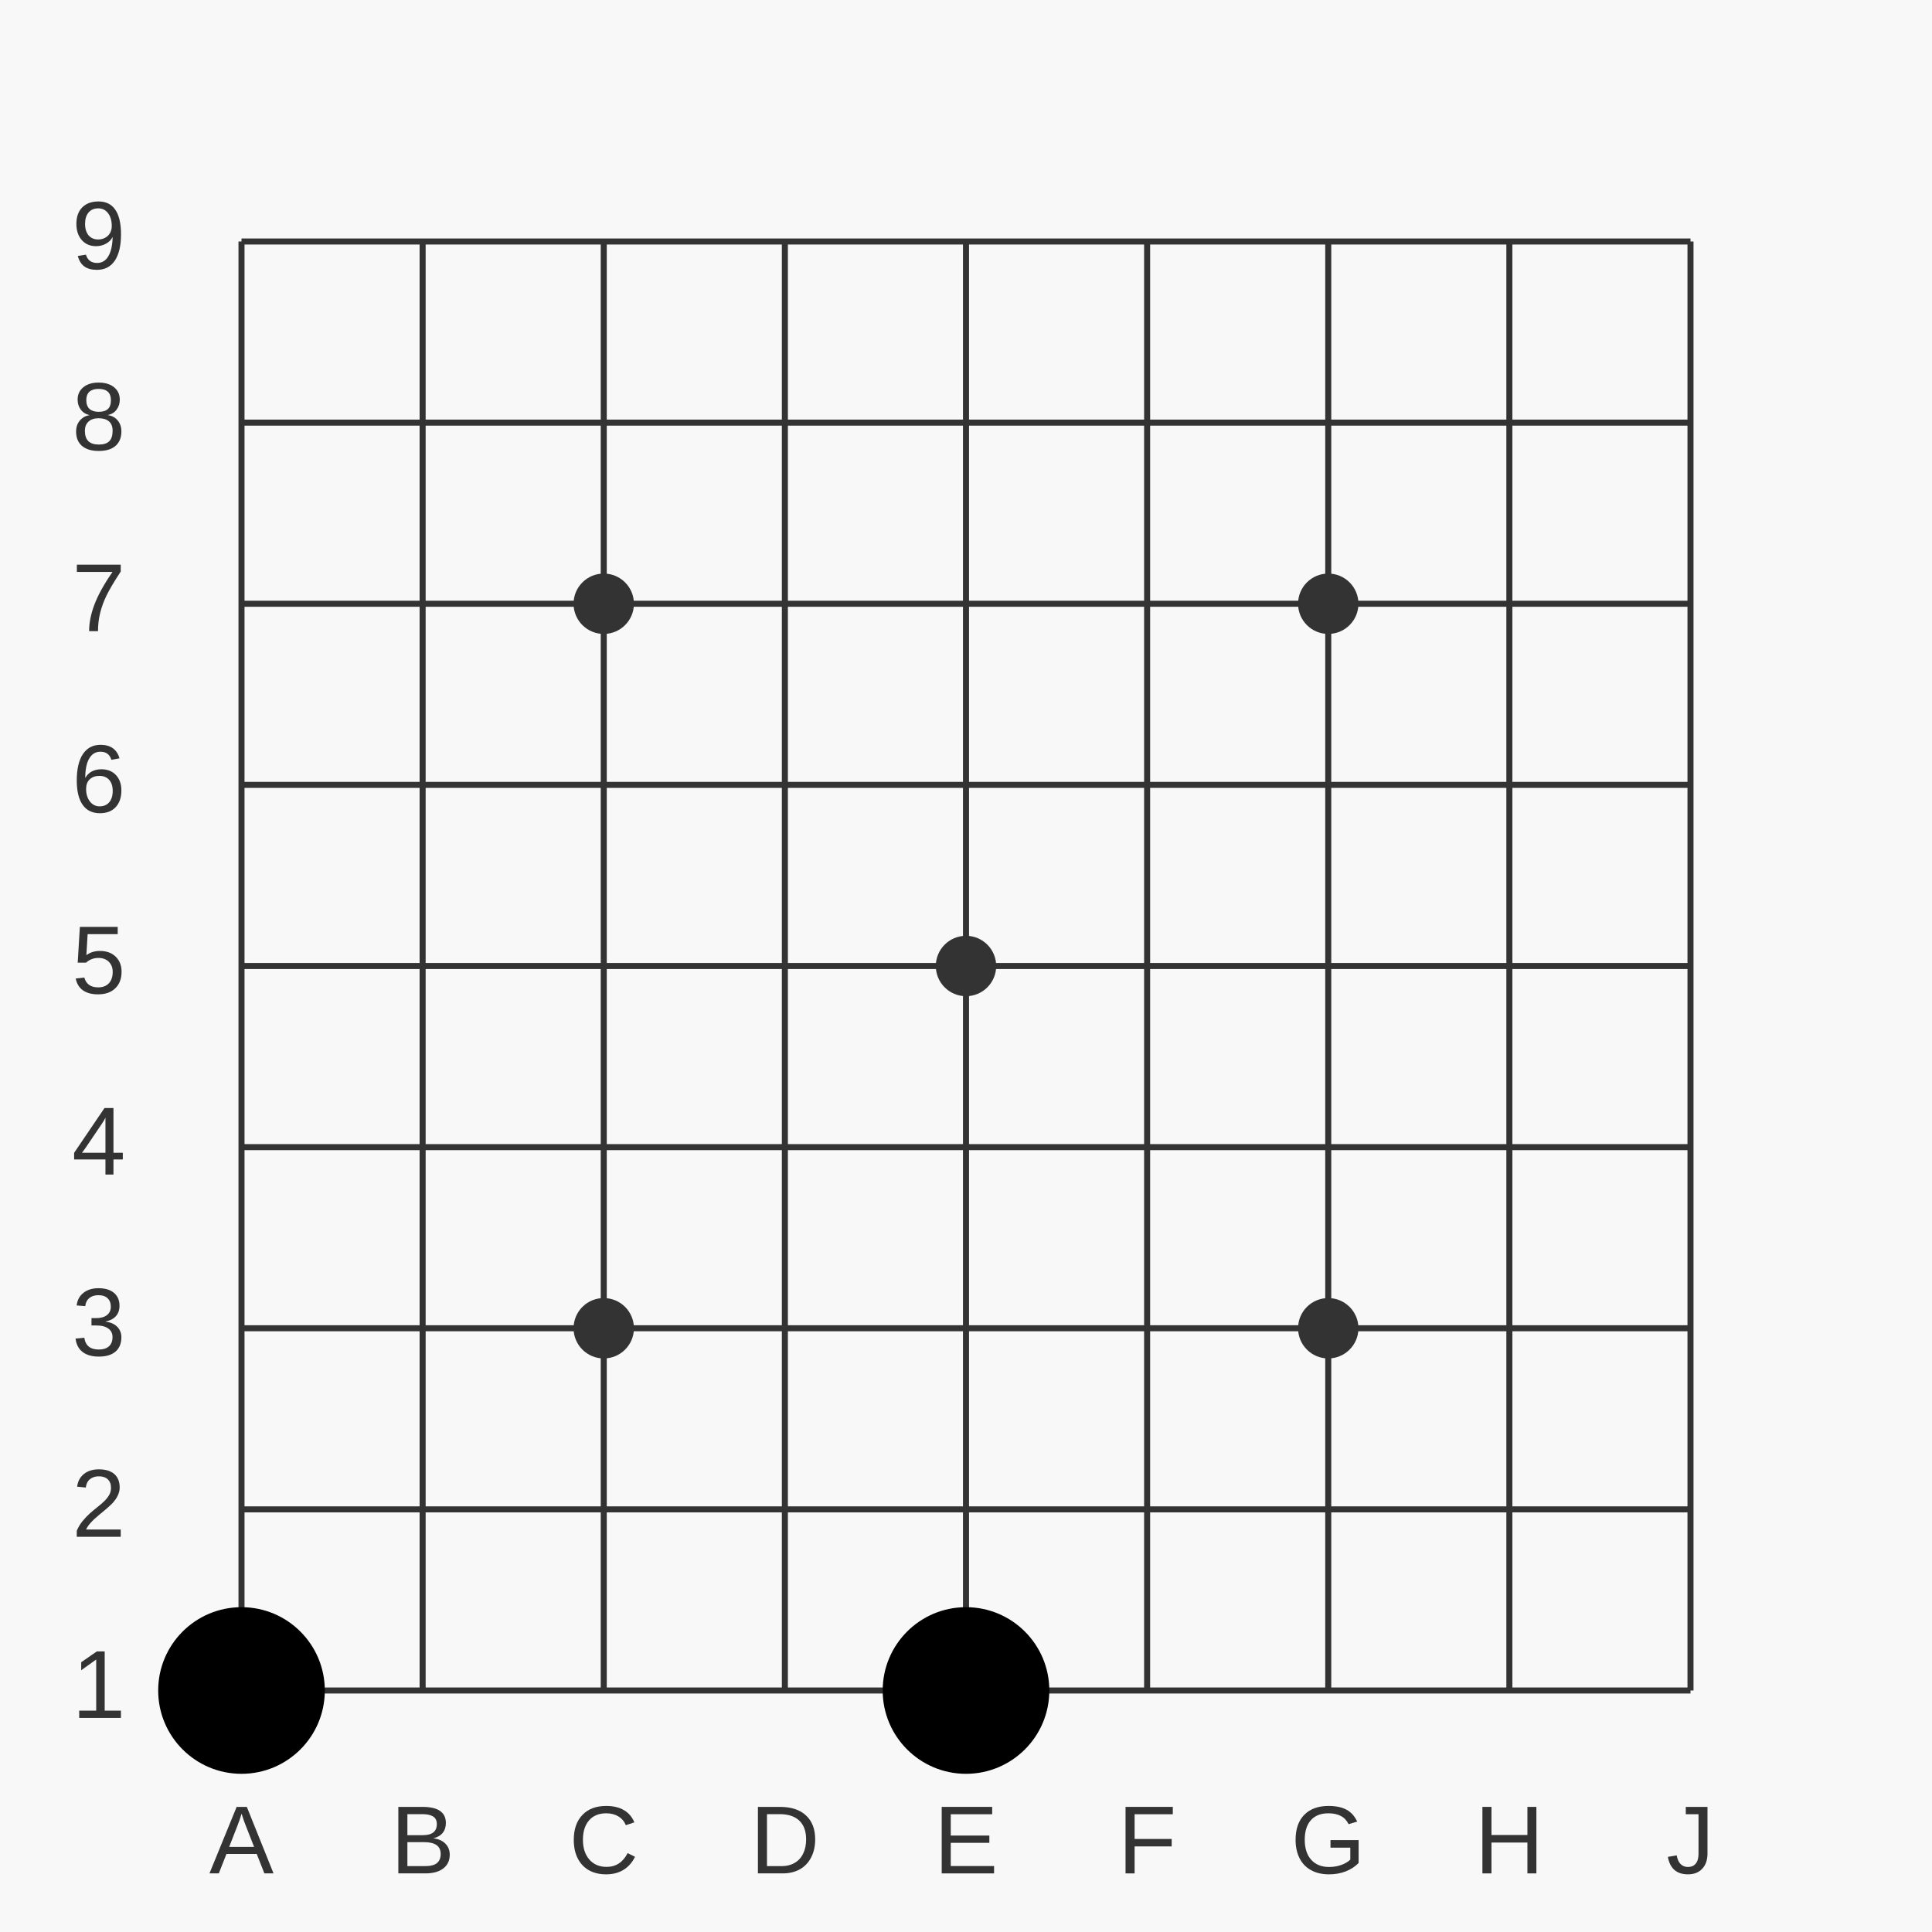
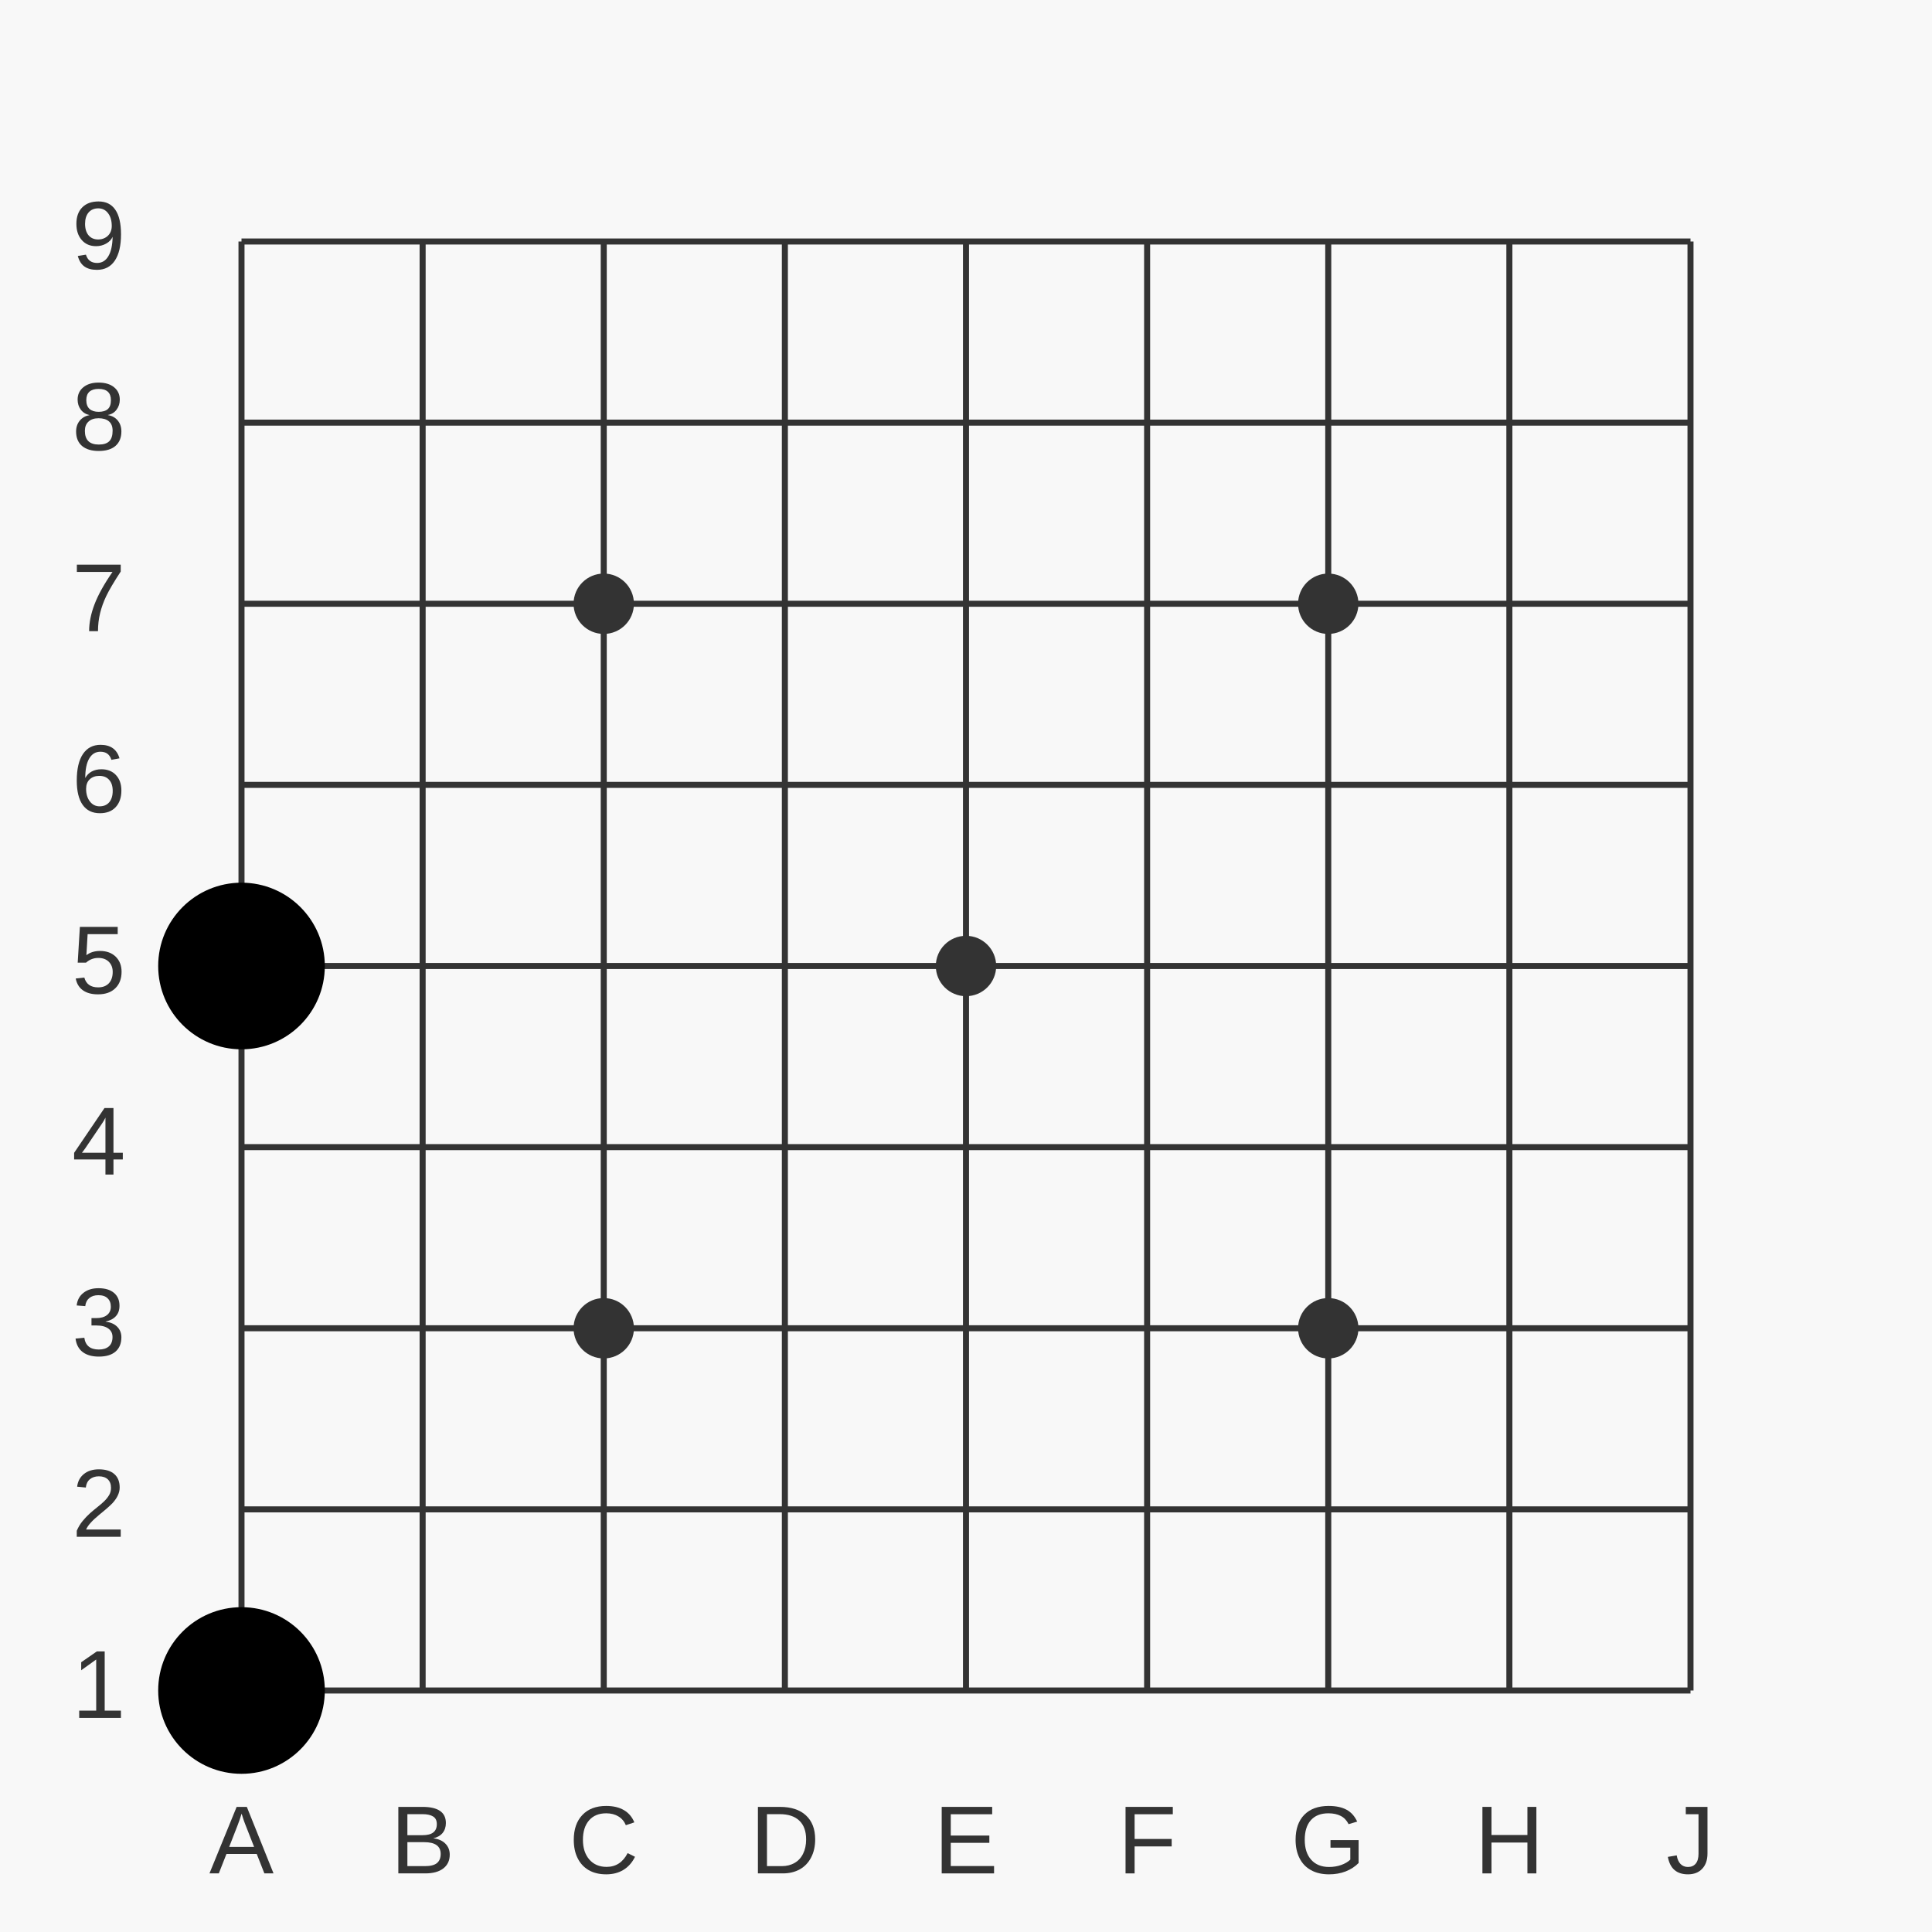
<svg xmlns="http://www.w3.org/2000/svg" width="320" height="320" viewBox="0 0 320 320" class="go-board-svg">
  <defs>
    <style>/* Стили для рендеринга диаграмм Го - Светлая тема */

/* Основной контейнер SVG */
.go-board-svg {
    border: 1px solid #ccc;
    border-radius: 4px;
    background-color: transparent;
    box-shadow: 0 2px 8px rgba(0, 0, 0, 0.1);
    max-width: min(90vw, 800px);
    max-height: min(80vh, 600px);
    width: auto;
    height: auto;
    display: block;
    object-fit: contain;
    transition: max-width 0.3s ease, max-height 0.3s ease;
}

/* Фон доски */
.go-board-background {
    fill: #f8f8f8;
}

/* Линии доски */
.go-board-line {
    stroke: #333333;
    stroke-width: 1;
}

/* Звездные точки (хоси) */
.go-board-hoshi {
    fill: #333333;
    r: 5;
}

/* Координаты */
.go-board-coordinate {
    font-size: 16px;
    font-family: Arial, sans-serif;
    fill: #333333;
}

/* Стили камней для светлой темы */
.go-stone-black {
    fill: #000000;
    stroke: none;
    stroke-width: 0;
}

.go-stone-white {
    fill: #ffffff;
    stroke: #000000;
    stroke-width: 1.5;
}

/* Базовые стили камней */
.go-stone {
    /* Базовые стили для всех камней */
}</style>
  </defs>
  <rect x="0" y="0" width="320" height="320" class="go-board-background" />
  <line x1="40" y1="40" x2="40" y2="280" class="go-board-line" />
  <line x1="40" y1="40" x2="280" y2="40" class="go-board-line" />
  <line x1="70" y1="40" x2="70" y2="280" class="go-board-line" />
  <line x1="40" y1="70" x2="280" y2="70" class="go-board-line" />
  <line x1="100" y1="40" x2="100" y2="280" class="go-board-line" />
  <line x1="40" y1="100" x2="280" y2="100" class="go-board-line" />
  <line x1="130" y1="40" x2="130" y2="280" class="go-board-line" />
  <line x1="40" y1="130" x2="280" y2="130" class="go-board-line" />
  <line x1="160" y1="40" x2="160" y2="280" class="go-board-line" />
  <line x1="40" y1="160" x2="280" y2="160" class="go-board-line" />
  <line x1="190" y1="40" x2="190" y2="280" class="go-board-line" />
  <line x1="40" y1="190" x2="280" y2="190" class="go-board-line" />
  <line x1="220" y1="40" x2="220" y2="280" class="go-board-line" />
  <line x1="40" y1="220" x2="280" y2="220" class="go-board-line" />
  <line x1="250" y1="40" x2="250" y2="280" class="go-board-line" />
  <line x1="40" y1="250" x2="280" y2="250" class="go-board-line" />
  <line x1="280" y1="40" x2="280" y2="280" class="go-board-line" />
  <line x1="40" y1="280" x2="280" y2="280" class="go-board-line" />
  <circle cx="100" cy="220" r="1.5" class="go-board-hoshi" />
  <circle cx="220" cy="220" r="1.5" class="go-board-hoshi" />
  <circle cx="160" cy="160" r="1.5" class="go-board-hoshi" />
  <circle cx="100" cy="100" r="1.5" class="go-board-hoshi" />
  <circle cx="220" cy="100" r="1.5" class="go-board-hoshi" />
  <circle cx="40" cy="280" r="13.8" class="go-stone go-stone-black" />
-   <circle cx="160" cy="280" r="13.8" class="go-stone go-stone-black" />
+   <circle cx="40" cy="160" r="13.8" class="go-stone go-stone-black" />
  <text x="20.8" y="280" font-size="16" text-anchor="end" dominant-baseline="middle" class="go-board-coordinate">1</text>
  <text x="20.8" y="250" font-size="16" text-anchor="end" dominant-baseline="middle" class="go-board-coordinate">2</text>
  <text x="20.8" y="220" font-size="16" text-anchor="end" dominant-baseline="middle" class="go-board-coordinate">3</text>
  <text x="20.8" y="190" font-size="16" text-anchor="end" dominant-baseline="middle" class="go-board-coordinate">4</text>
  <text x="20.8" y="160" font-size="16" text-anchor="end" dominant-baseline="middle" class="go-board-coordinate">5</text>
  <text x="20.8" y="130" font-size="16" text-anchor="end" dominant-baseline="middle" class="go-board-coordinate">6</text>
  <text x="20.8" y="100" font-size="16" text-anchor="end" dominant-baseline="middle" class="go-board-coordinate">7</text>
  <text x="20.8" y="70" font-size="16" text-anchor="end" dominant-baseline="middle" class="go-board-coordinate">8</text>
  <text x="20.8" y="40" font-size="16" text-anchor="end" dominant-baseline="middle" class="go-board-coordinate">9</text>
  <text x="40" y="299.2" font-size="16" text-anchor="middle" dominant-baseline="hanging" class="go-board-coordinate">A</text>
  <text x="70" y="299.2" font-size="16" text-anchor="middle" dominant-baseline="hanging" class="go-board-coordinate">B</text>
  <text x="100" y="299.2" font-size="16" text-anchor="middle" dominant-baseline="hanging" class="go-board-coordinate">C</text>
  <text x="130" y="299.2" font-size="16" text-anchor="middle" dominant-baseline="hanging" class="go-board-coordinate">D</text>
  <text x="160" y="299.2" font-size="16" text-anchor="middle" dominant-baseline="hanging" class="go-board-coordinate">E</text>
  <text x="190" y="299.2" font-size="16" text-anchor="middle" dominant-baseline="hanging" class="go-board-coordinate">F</text>
  <text x="220" y="299.2" font-size="16" text-anchor="middle" dominant-baseline="hanging" class="go-board-coordinate">G</text>
  <text x="250" y="299.2" font-size="16" text-anchor="middle" dominant-baseline="hanging" class="go-board-coordinate">H</text>
  <text x="280" y="299.2" font-size="16" text-anchor="middle" dominant-baseline="hanging" class="go-board-coordinate">J</text>
</svg>
